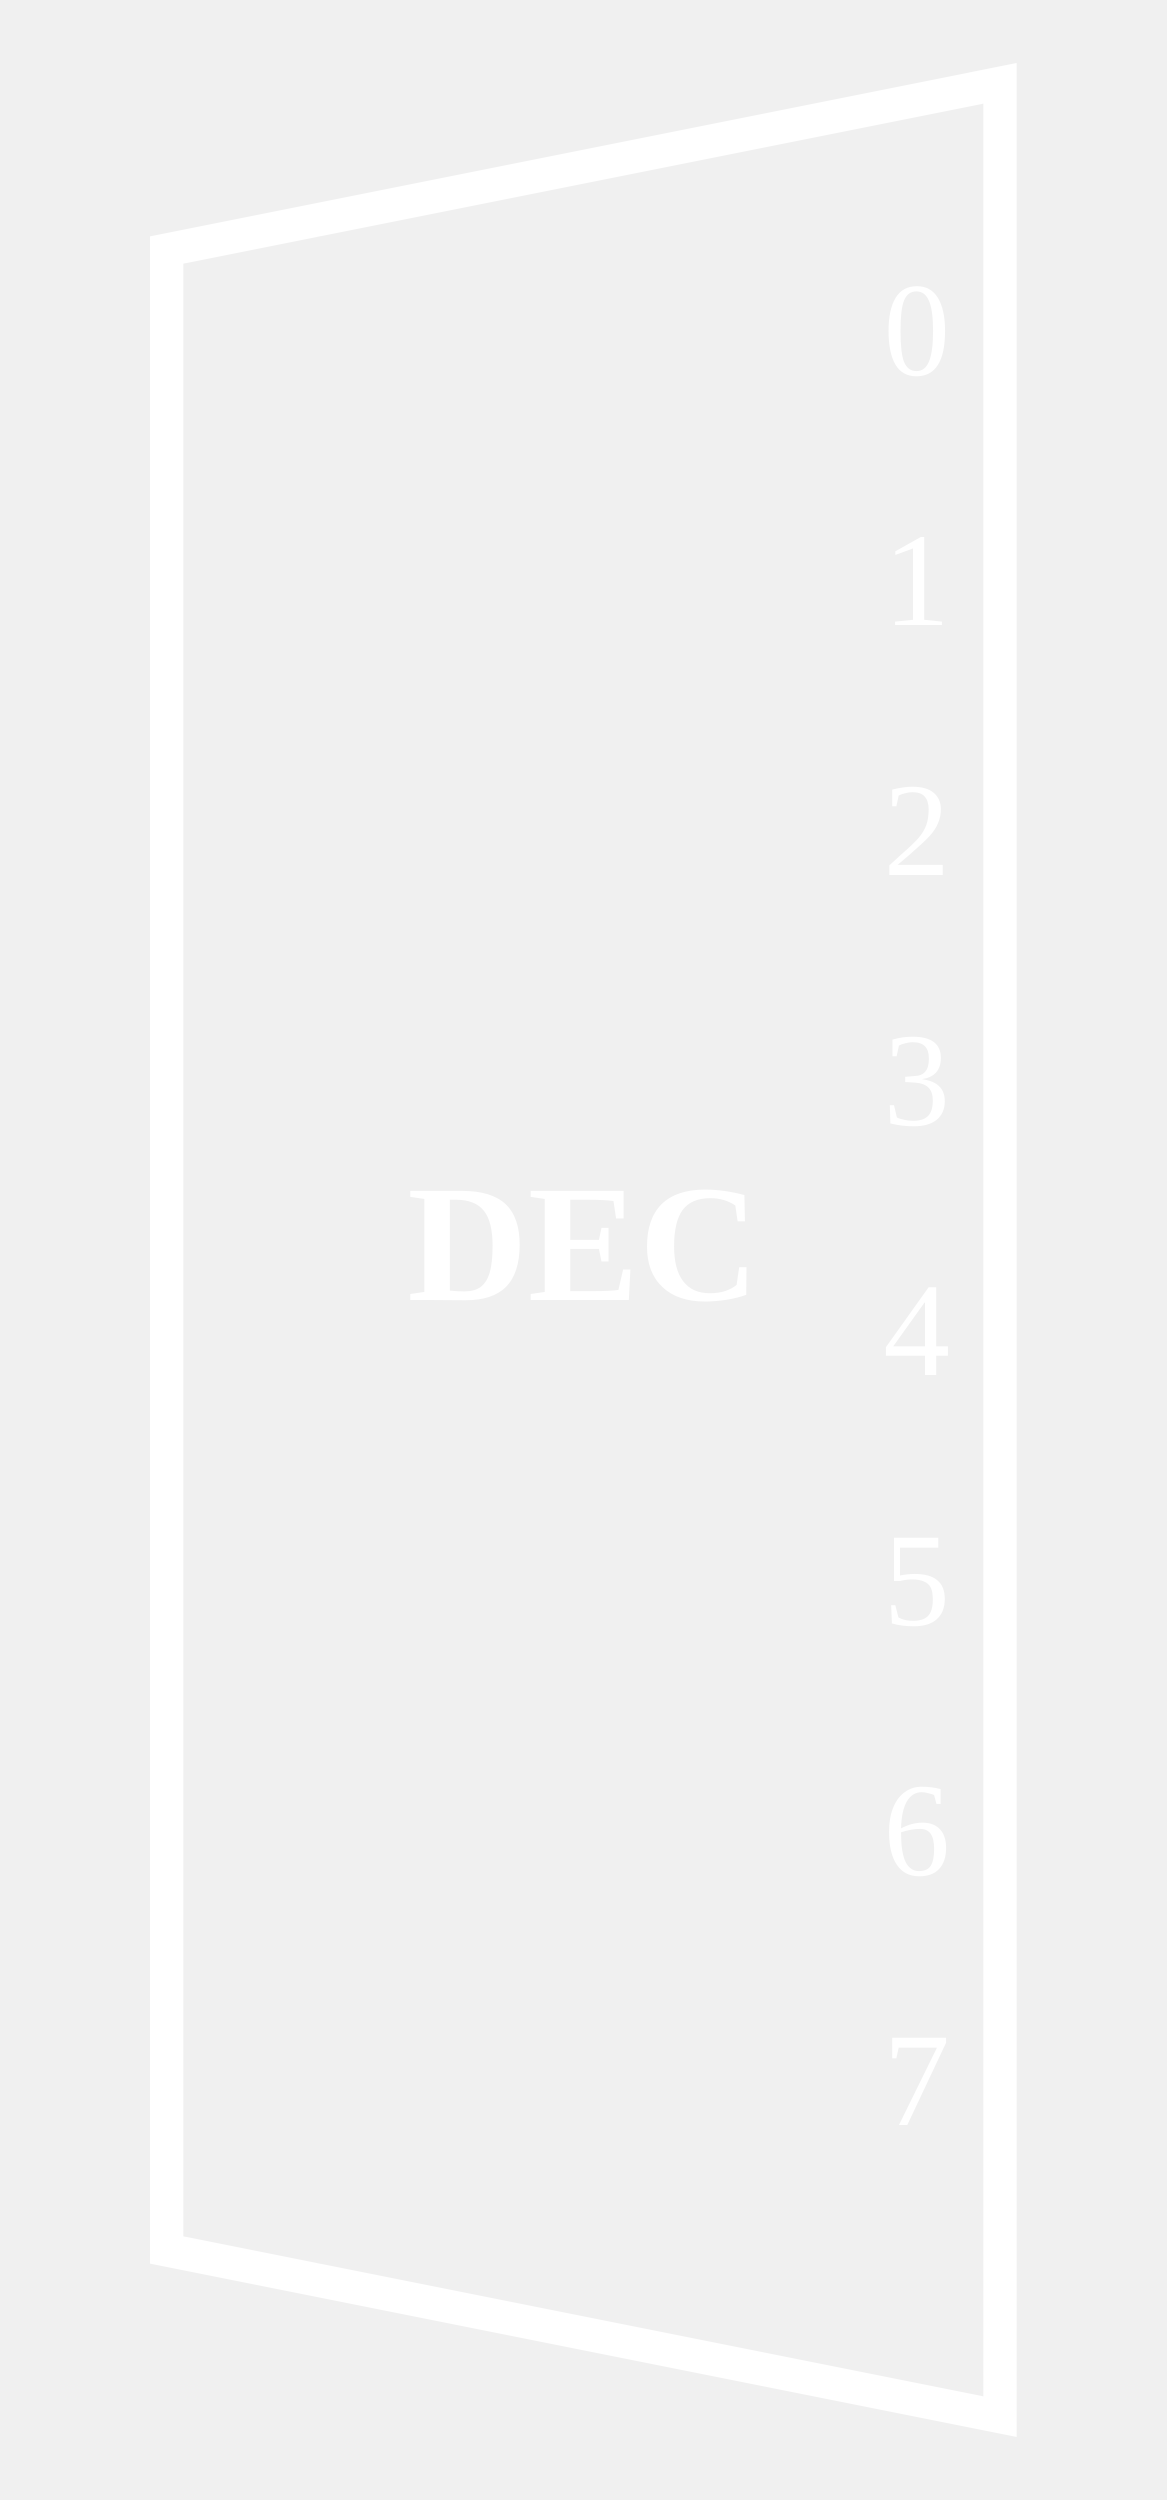
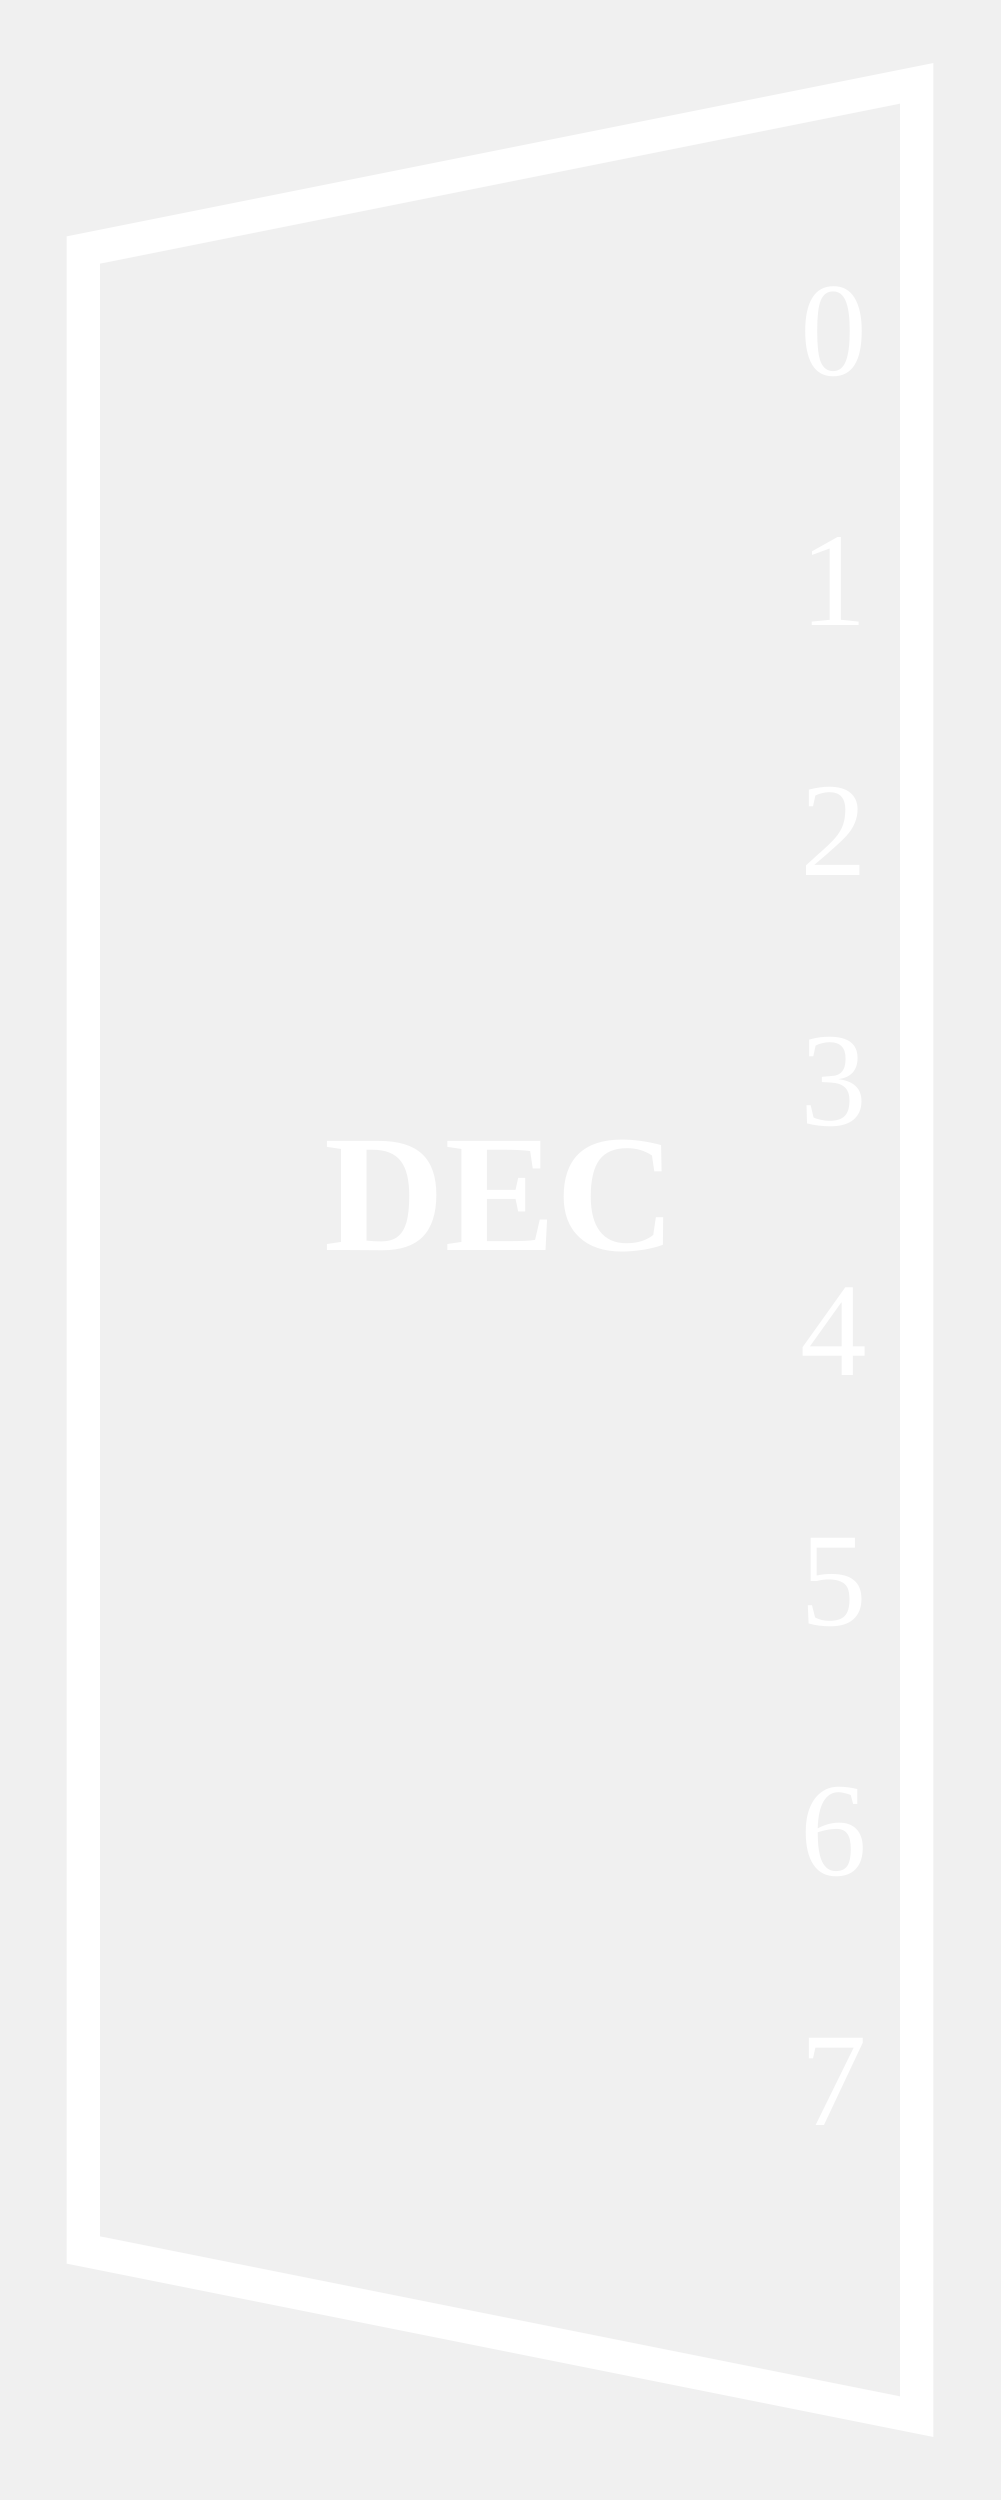
- <svg xmlns="http://www.w3.org/2000/svg" viewBox="-35 -75 70 150" width="70" height="150">
+ <svg xmlns="http://www.w3.org/2000/svg" viewBox="-30 -75 60 150" width="60" height="150">
  <g transform="translate(0, 0)">
    <path d="M -25 -60 L 25 -70 L 25 70 L -25 60 Z" fill="transparent" stroke="white" stroke-width="2" />
    <text x="22" y="-52.5" fill="white" font-size="8" text-anchor="end" alignment-baseline="central">0</text>
    <text x="22" y="-37.5" fill="white" font-size="8" text-anchor="end" alignment-baseline="central">1</text>
    <text x="22" y="-22.5" fill="white" font-size="8" text-anchor="end" alignment-baseline="central">2</text>
    <text x="22" y="-7.5" fill="white" font-size="8" text-anchor="end" alignment-baseline="central">3</text>
    <text x="22" y="7.5" fill="white" font-size="8" text-anchor="end" alignment-baseline="central">4</text>
    <text x="22" y="22.5" fill="white" font-size="8" text-anchor="end" alignment-baseline="central">5</text>
    <text x="22" y="37.5" fill="white" font-size="8" text-anchor="end" alignment-baseline="central">6</text>
    <text x="22" y="52.5" fill="white" font-size="8" text-anchor="end" alignment-baseline="central">7</text>
-     <text x="0" y="3" fill="white" font-size="10" text-anchor="middle" font-weight="bold">DEC</text>
+     <text x="0" y="0" fill="white" font-size="10" text-anchor="middle" font-weight="bold">DEC</text>
  </g>
</svg>
